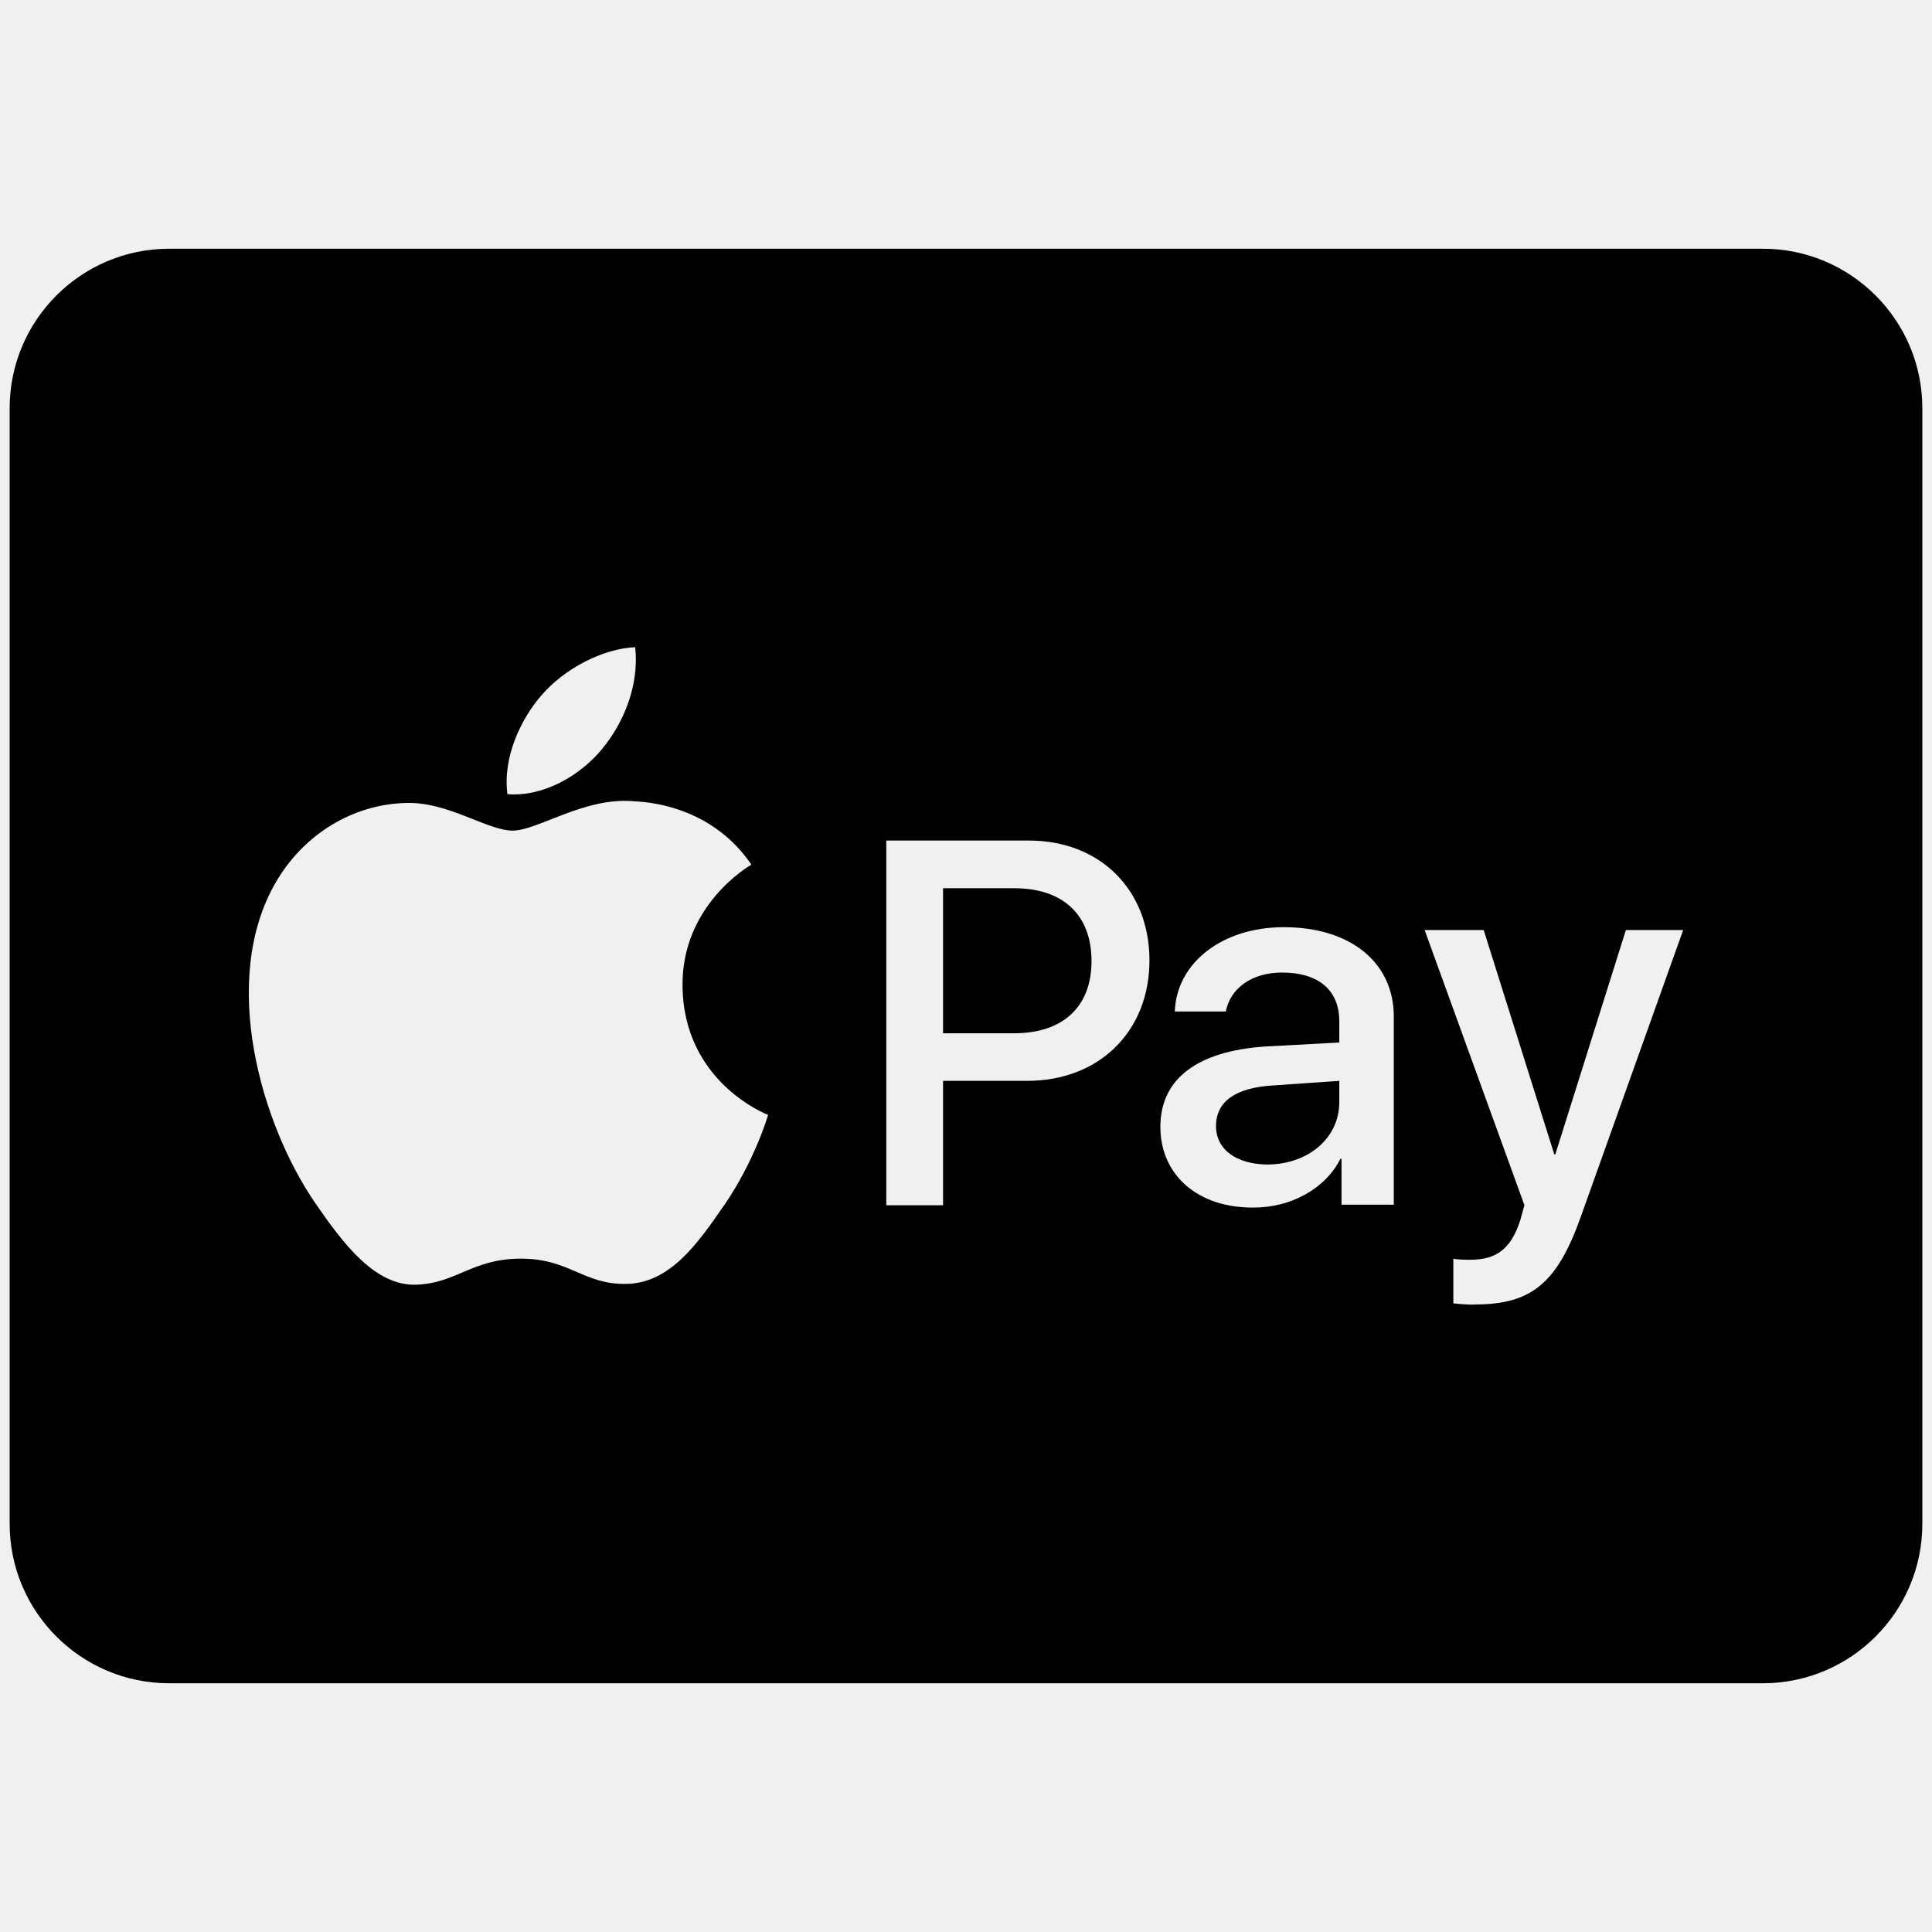
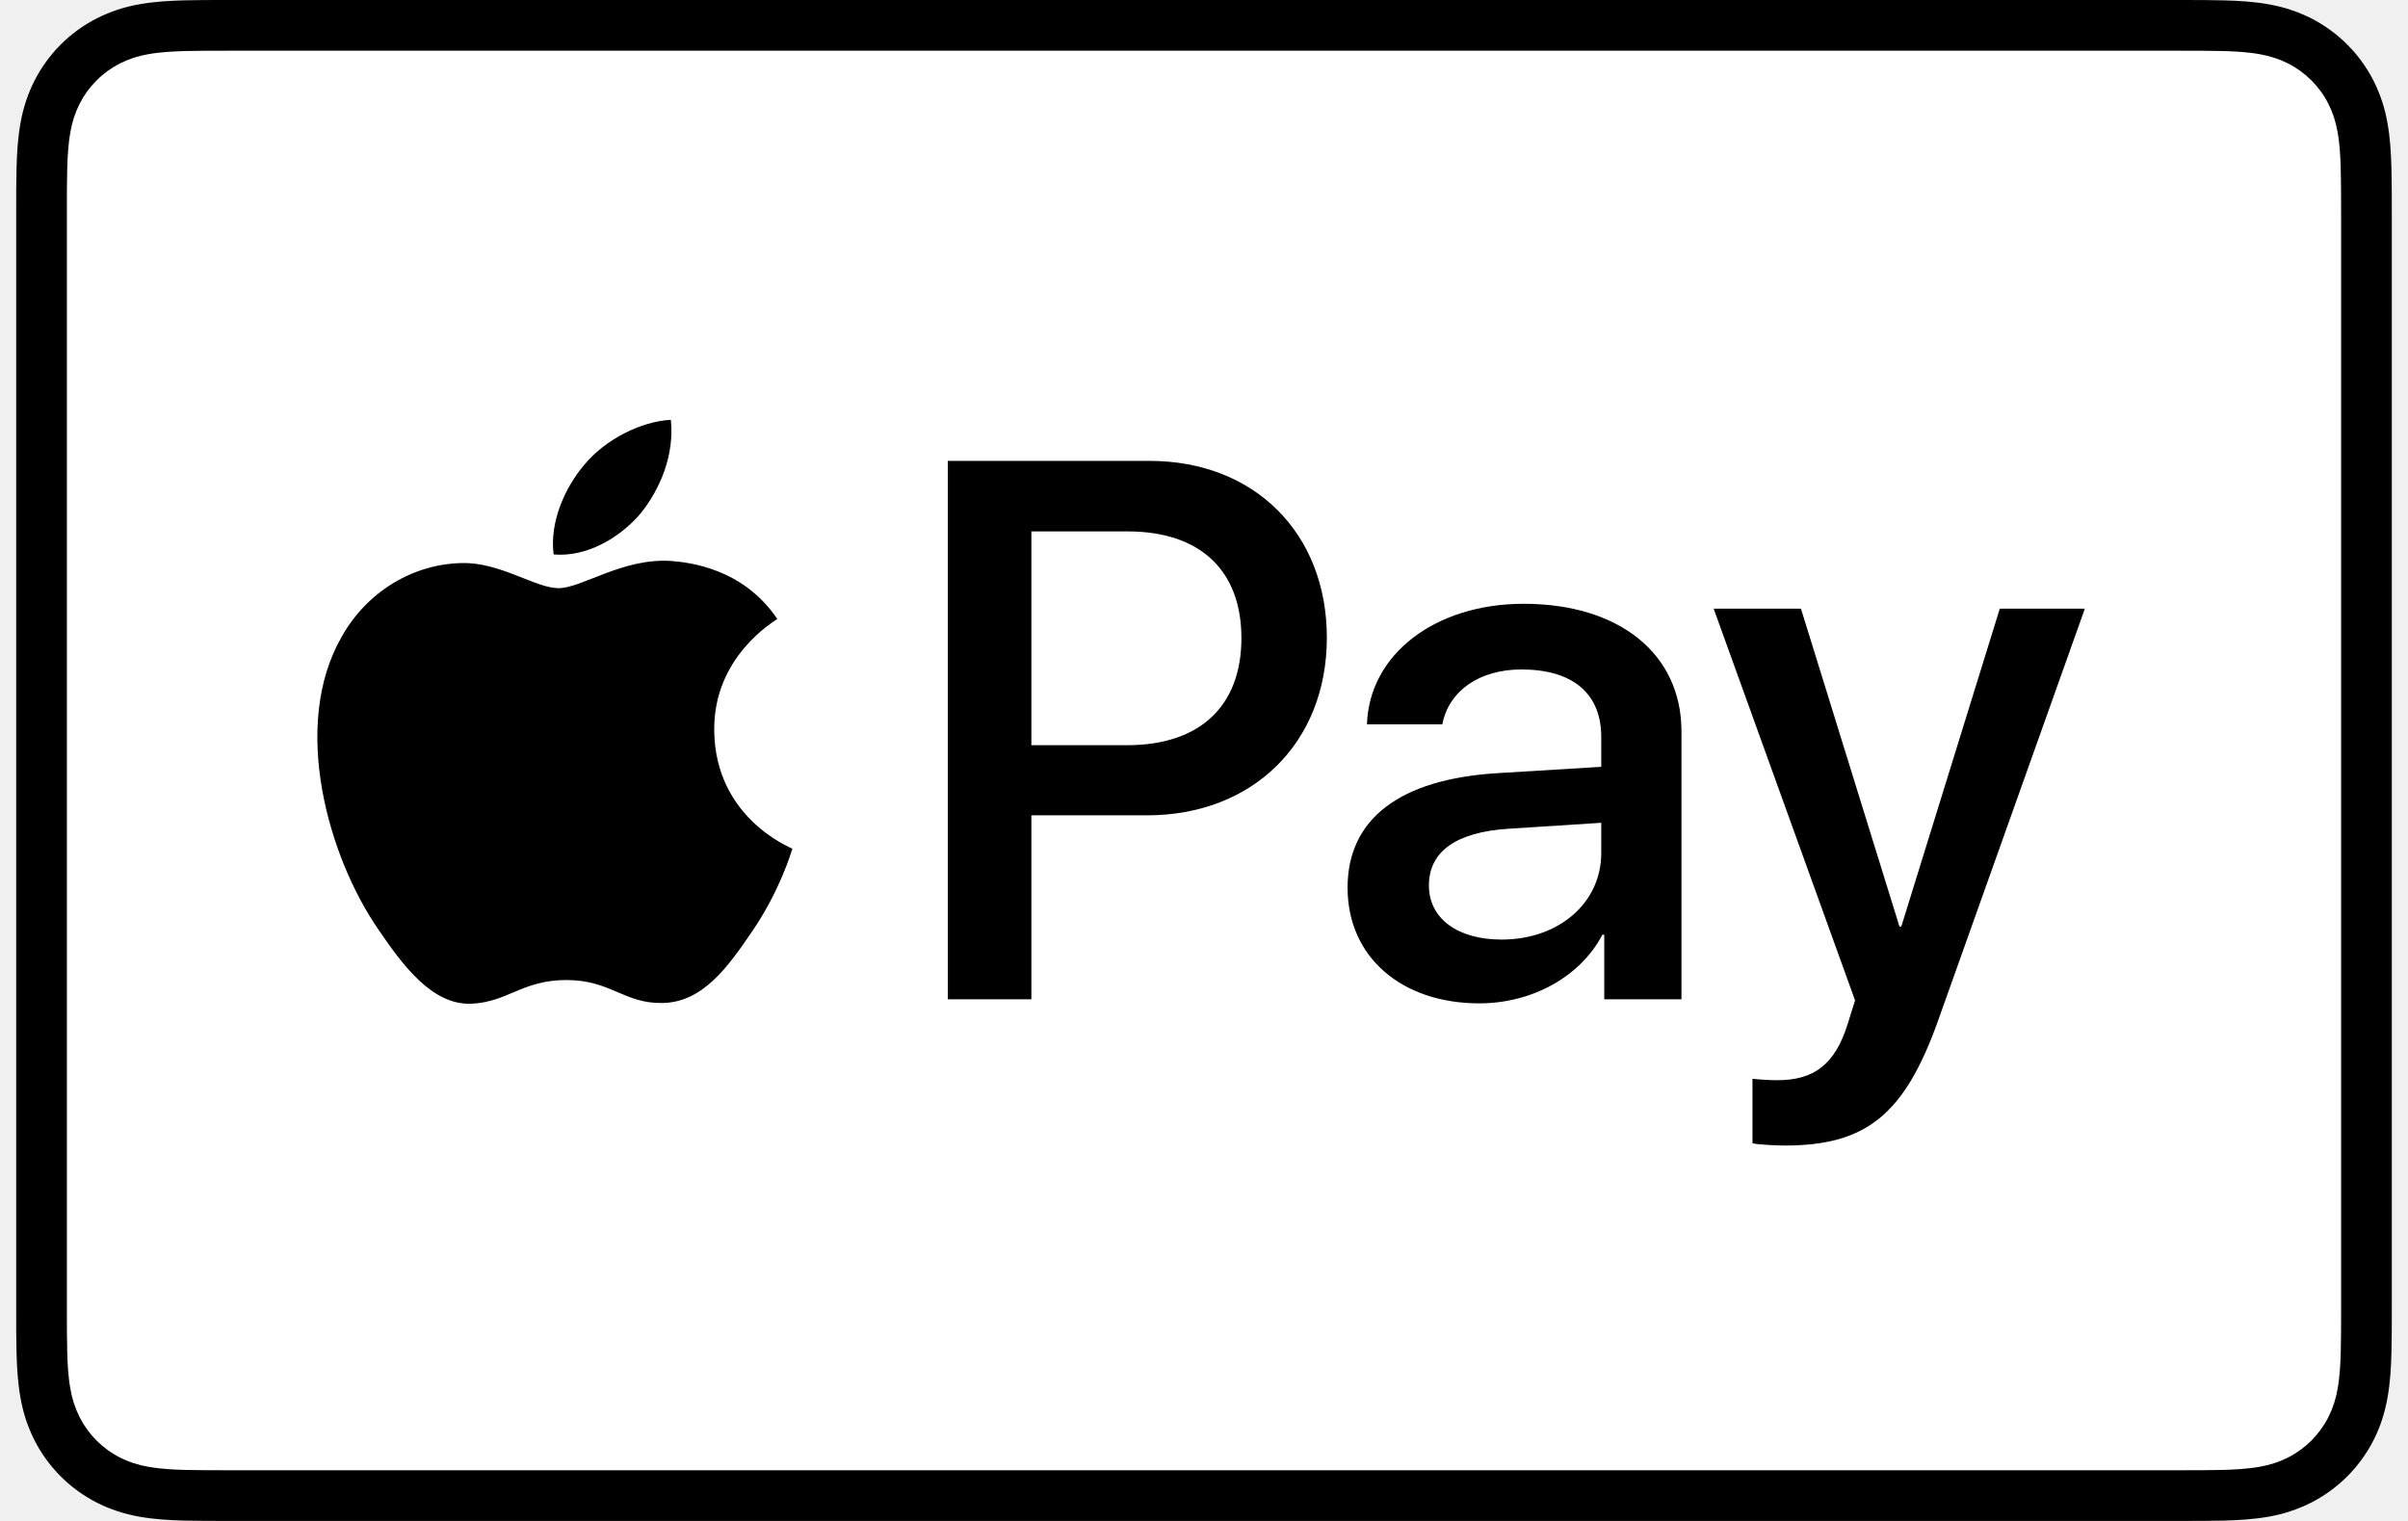
- <svg xmlns="http://www.w3.org/2000/svg" viewBox="0,0,256,256" width="24px" height="24px">
-   <g transform="translate(1.28,1.28) scale(0.99,0.99)">
-     <g fill="#000000" fill-rule="nonzero" stroke="none" stroke-width="1" stroke-linecap="butt" stroke-linejoin="miter" stroke-miterlimit="10" stroke-dasharray="" stroke-dashoffset="0" font-family="none" font-size="none" style="mix-blend-mode: normal">
-       <g transform="scale(10.66667,10.66667)">
-         <path d="M15.137,14.009c0,0.295 0.259,0.482 0.655,0.482c0.504,-0.007 0.892,-0.331 0.892,-0.784v-0.266l-0.835,0.058c-0.468,0.029 -0.712,0.201 -0.712,0.511z">
-                 </path>
-         <path d="M12.604,11.024h-0.892v1.82h0.892c0.612,0 0.971,-0.331 0.971,-0.906c0,-0.576 -0.353,-0.914 -0.971,-0.914z">
-                 </path>
-         <path d="M22,3h-20c-1.103,0 -2,0.897 -2,2v14c0,1.103 0.897,2 2,2h20c1.103,0 2,-0.897 2,-2v-14c0,-1.103 -0.897,-2 -2,-2zM6.671,8.606c0.288,-0.338 0.776,-0.59 1.178,-0.606c0.051,0.469 -0.136,0.939 -0.416,1.278c-0.28,0.338 -0.738,0.601 -1.187,0.566c-0.061,-0.459 0.165,-0.938 0.424,-1.237zM8.961,15.007c-0.334,0.487 -0.68,0.973 -1.224,0.982c-0.537,0.01 -0.709,-0.317 -1.321,-0.317c-0.612,0 -0.803,0.307 -1.31,0.327c-0.526,0.02 -0.927,-0.527 -1.263,-1.012c-0.688,-0.993 -1.213,-2.806 -0.507,-4.031c0.35,-0.608 0.976,-0.993 1.656,-1.002c0.516,-0.01 1.004,0.347 1.32,0.347c0.316,0 0.909,-0.43 1.532,-0.367c0.261,0.011 0.994,0.105 1.463,0.794c-0.038,0.023 -0.874,0.511 -0.864,1.522c0.011,1.211 1.062,1.614 1.074,1.618c-0.009,0.028 -0.168,0.574 -0.554,1.139zM12.77,13.441h-1.058v1.561h-0.712v-4.576h1.791c0.885,0 1.511,0.612 1.511,1.504c0,0.892 -0.633,1.511 -1.532,1.511zM17.367,14.995h-0.655v-0.576h-0.014c-0.187,0.374 -0.619,0.612 -1.086,0.612c-0.698,0.007 -1.173,-0.403 -1.173,-1.014c0,-0.604 0.468,-0.95 1.317,-1.007l0.928,-0.05v-0.266c0,-0.396 -0.266,-0.612 -0.719,-0.612c-0.374,0 -0.648,0.194 -0.705,0.489h-0.64c0.022,-0.612 0.597,-1.058 1.367,-1.058c0.842,0 1.381,0.446 1.381,1.122v2.36zM19.712,15.153c-0.295,0.827 -0.619,1.094 -1.324,1.094c-0.05,0.007 -0.216,-0.007 -0.273,-0.014v-0.561c0.05,0.014 0.158,0.014 0.216,0.014c0.324,0 0.511,-0.137 0.626,-0.504l0.05,-0.18l-1.252,-3.453h0.741l0.885,2.813h0.014l0.885,-2.813h0.719z">
-                 </path>
-       </g>
+ <svg xmlns="http://www.w3.org/2000/svg" version="1.1" role="img" x="0" y="0" width="38" height="24" viewBox="0 0 165.521 105.965" xml:space="preserve">
+   <path fill="#000" d="M150.698 0H14.823c-.566 0-1.133 0-1.698.003-.477.004-.953.009-1.43.022-1.039.028-2.087.09-3.113.274a10.51 10.51 0 0 0-2.958.975 9.932 9.932 0 0 0-4.35 4.35 10.463 10.463 0 0 0-.975 2.96C.113 9.611.052 10.658.024 11.696a70.22 70.22 0 0 0-.022 1.43C0 13.69 0 14.256 0 14.823v76.318c0 .567 0 1.132.002 1.699.003.476.009.953.022 1.43.028 1.036.09 2.084.275 3.11a10.46 10.46 0 0 0 .974 2.96 9.897 9.897 0 0 0 1.83 2.52 9.874 9.874 0 0 0 2.52 1.83c.947.483 1.917.79 2.96.977 1.025.183 2.073.245 3.112.273.477.011.953.017 1.43.02.565.004 1.132.004 1.698.004h135.875c.565 0 1.132 0 1.697-.004.476-.002.952-.009 1.431-.02 1.037-.028 2.085-.09 3.113-.273a10.478 10.478 0 0 0 2.958-.977 9.955 9.955 0 0 0 4.35-4.35c.483-.947.789-1.917.974-2.96.186-1.026.246-2.074.274-3.11.013-.477.02-.954.022-1.43.004-.567.004-1.132.004-1.699V14.824c0-.567 0-1.133-.004-1.699a63.067 63.067 0 0 0-.022-1.429c-.028-1.038-.088-2.085-.274-3.112a10.4 10.4 0 0 0-.974-2.96 9.94 9.94 0 0 0-4.35-4.35A10.52 10.52 0 0 0 156.939.3c-1.028-.185-2.076-.246-3.113-.274a71.417 71.417 0 0 0-1.431-.022C151.83 0 151.263 0 150.698 0z">
+     </path>
+   <path fill="#FFF" d="M150.698 3.532l1.672.003c.452.003.905.008 1.36.02.793.022 1.719.065 2.583.22.75.135 1.38.34 1.984.648a6.392 6.392 0 0 1 2.804 2.807c.306.6.51 1.226.645 1.983.154.854.197 1.783.218 2.58.013.45.019.9.02 1.36.005.557.005 1.113.005 1.671v76.318c0 .558 0 1.114-.004 1.682-.002.45-.008.9-.02 1.35-.022.796-.065 1.725-.221 2.589a6.855 6.855 0 0 1-.645 1.975 6.397 6.397 0 0 1-2.808 2.807c-.6.306-1.228.511-1.971.645-.881.157-1.847.2-2.574.22-.457.01-.912.017-1.379.019-.555.004-1.113.004-1.669.004H14.801c-.55 0-1.1 0-1.66-.004a74.993 74.993 0 0 1-1.35-.018c-.744-.02-1.71-.064-2.584-.22a6.938 6.938 0 0 1-1.986-.65 6.337 6.337 0 0 1-1.622-1.18 6.355 6.355 0 0 1-1.178-1.623 6.935 6.935 0 0 1-.646-1.985c-.156-.863-.2-1.788-.22-2.578a66.088 66.088 0 0 1-.02-1.355l-.003-1.327V14.474l.002-1.325a66.7 66.7 0 0 1 .02-1.357c.022-.792.065-1.717.222-2.587a6.924 6.924 0 0 1 .646-1.981c.304-.598.7-1.144 1.18-1.623a6.386 6.386 0 0 1 1.624-1.18 6.96 6.96 0 0 1 1.98-.646c.865-.155 1.792-.198 2.586-.22.452-.012.905-.017 1.354-.02l1.677-.003h135.875">
+     </path>
+   <g>
+     <g>
+       <path fill="#000" d="M43.508 35.77c1.404-1.755 2.356-4.112 2.105-6.52-2.054.102-4.56 1.355-6.012 3.112-1.303 1.504-2.456 3.959-2.156 6.266 2.306.2 4.61-1.152 6.063-2.858">
+             </path>
+       <path fill="#000" d="M45.587 39.079c-3.35-.2-6.196 1.9-7.795 1.9-1.6 0-4.049-1.8-6.698-1.751-3.447.05-6.645 2-8.395 5.1-3.598 6.2-.95 15.4 2.55 20.45 1.699 2.5 3.747 5.25 6.445 5.151 2.55-.1 3.549-1.65 6.647-1.65 3.097 0 3.997 1.65 6.696 1.6 2.798-.05 4.548-2.5 6.247-5 1.95-2.85 2.747-5.6 2.797-5.75-.05-.05-5.396-2.101-5.446-8.251-.05-5.15 4.198-7.6 4.398-7.751-2.399-3.548-6.147-3.948-7.447-4.048">
+             </path>
+     </g>
+     <g>
+       <path fill="#000" d="M78.973 32.11c7.278 0 12.347 5.017 12.347 12.321 0 7.33-5.173 12.373-12.529 12.373h-8.058V69.62h-5.822V32.11h14.062zm-8.24 19.807h6.68c5.07 0 7.954-2.729 7.954-7.46 0-4.73-2.885-7.434-7.928-7.434h-6.706v14.894z">
+             </path>
+       <path fill="#000" d="M92.764 61.847c0-4.809 3.665-7.564 10.423-7.98l7.252-.442v-2.08c0-3.04-2.001-4.704-5.562-4.704-2.938 0-5.07 1.507-5.51 3.82h-5.252c.157-4.86 4.731-8.395 10.918-8.395 6.654 0 10.995 3.483 10.995 8.89v18.663h-5.38v-4.497h-.13c-1.534 2.937-4.914 4.782-8.579 4.782-5.406 0-9.175-3.222-9.175-8.057zm17.675-2.417v-2.106l-6.472.416c-3.64.234-5.536 1.585-5.536 3.95 0 2.288 1.975 3.77 5.068 3.77 3.95 0 6.94-2.522 6.94-6.03z">
+             </path>
+       <path fill="#000" d="M120.975 79.652v-4.496c.364.051 1.247.103 1.715.103 2.573 0 4.029-1.09 4.913-3.899l.52-1.663-9.852-27.293h6.082l6.863 22.146h.13l6.862-22.146h5.927l-10.216 28.67c-2.34 6.577-5.017 8.735-10.683 8.735-.442 0-1.872-.052-2.261-.157z">
+             </path>
    </g>
  </g>
</svg>
